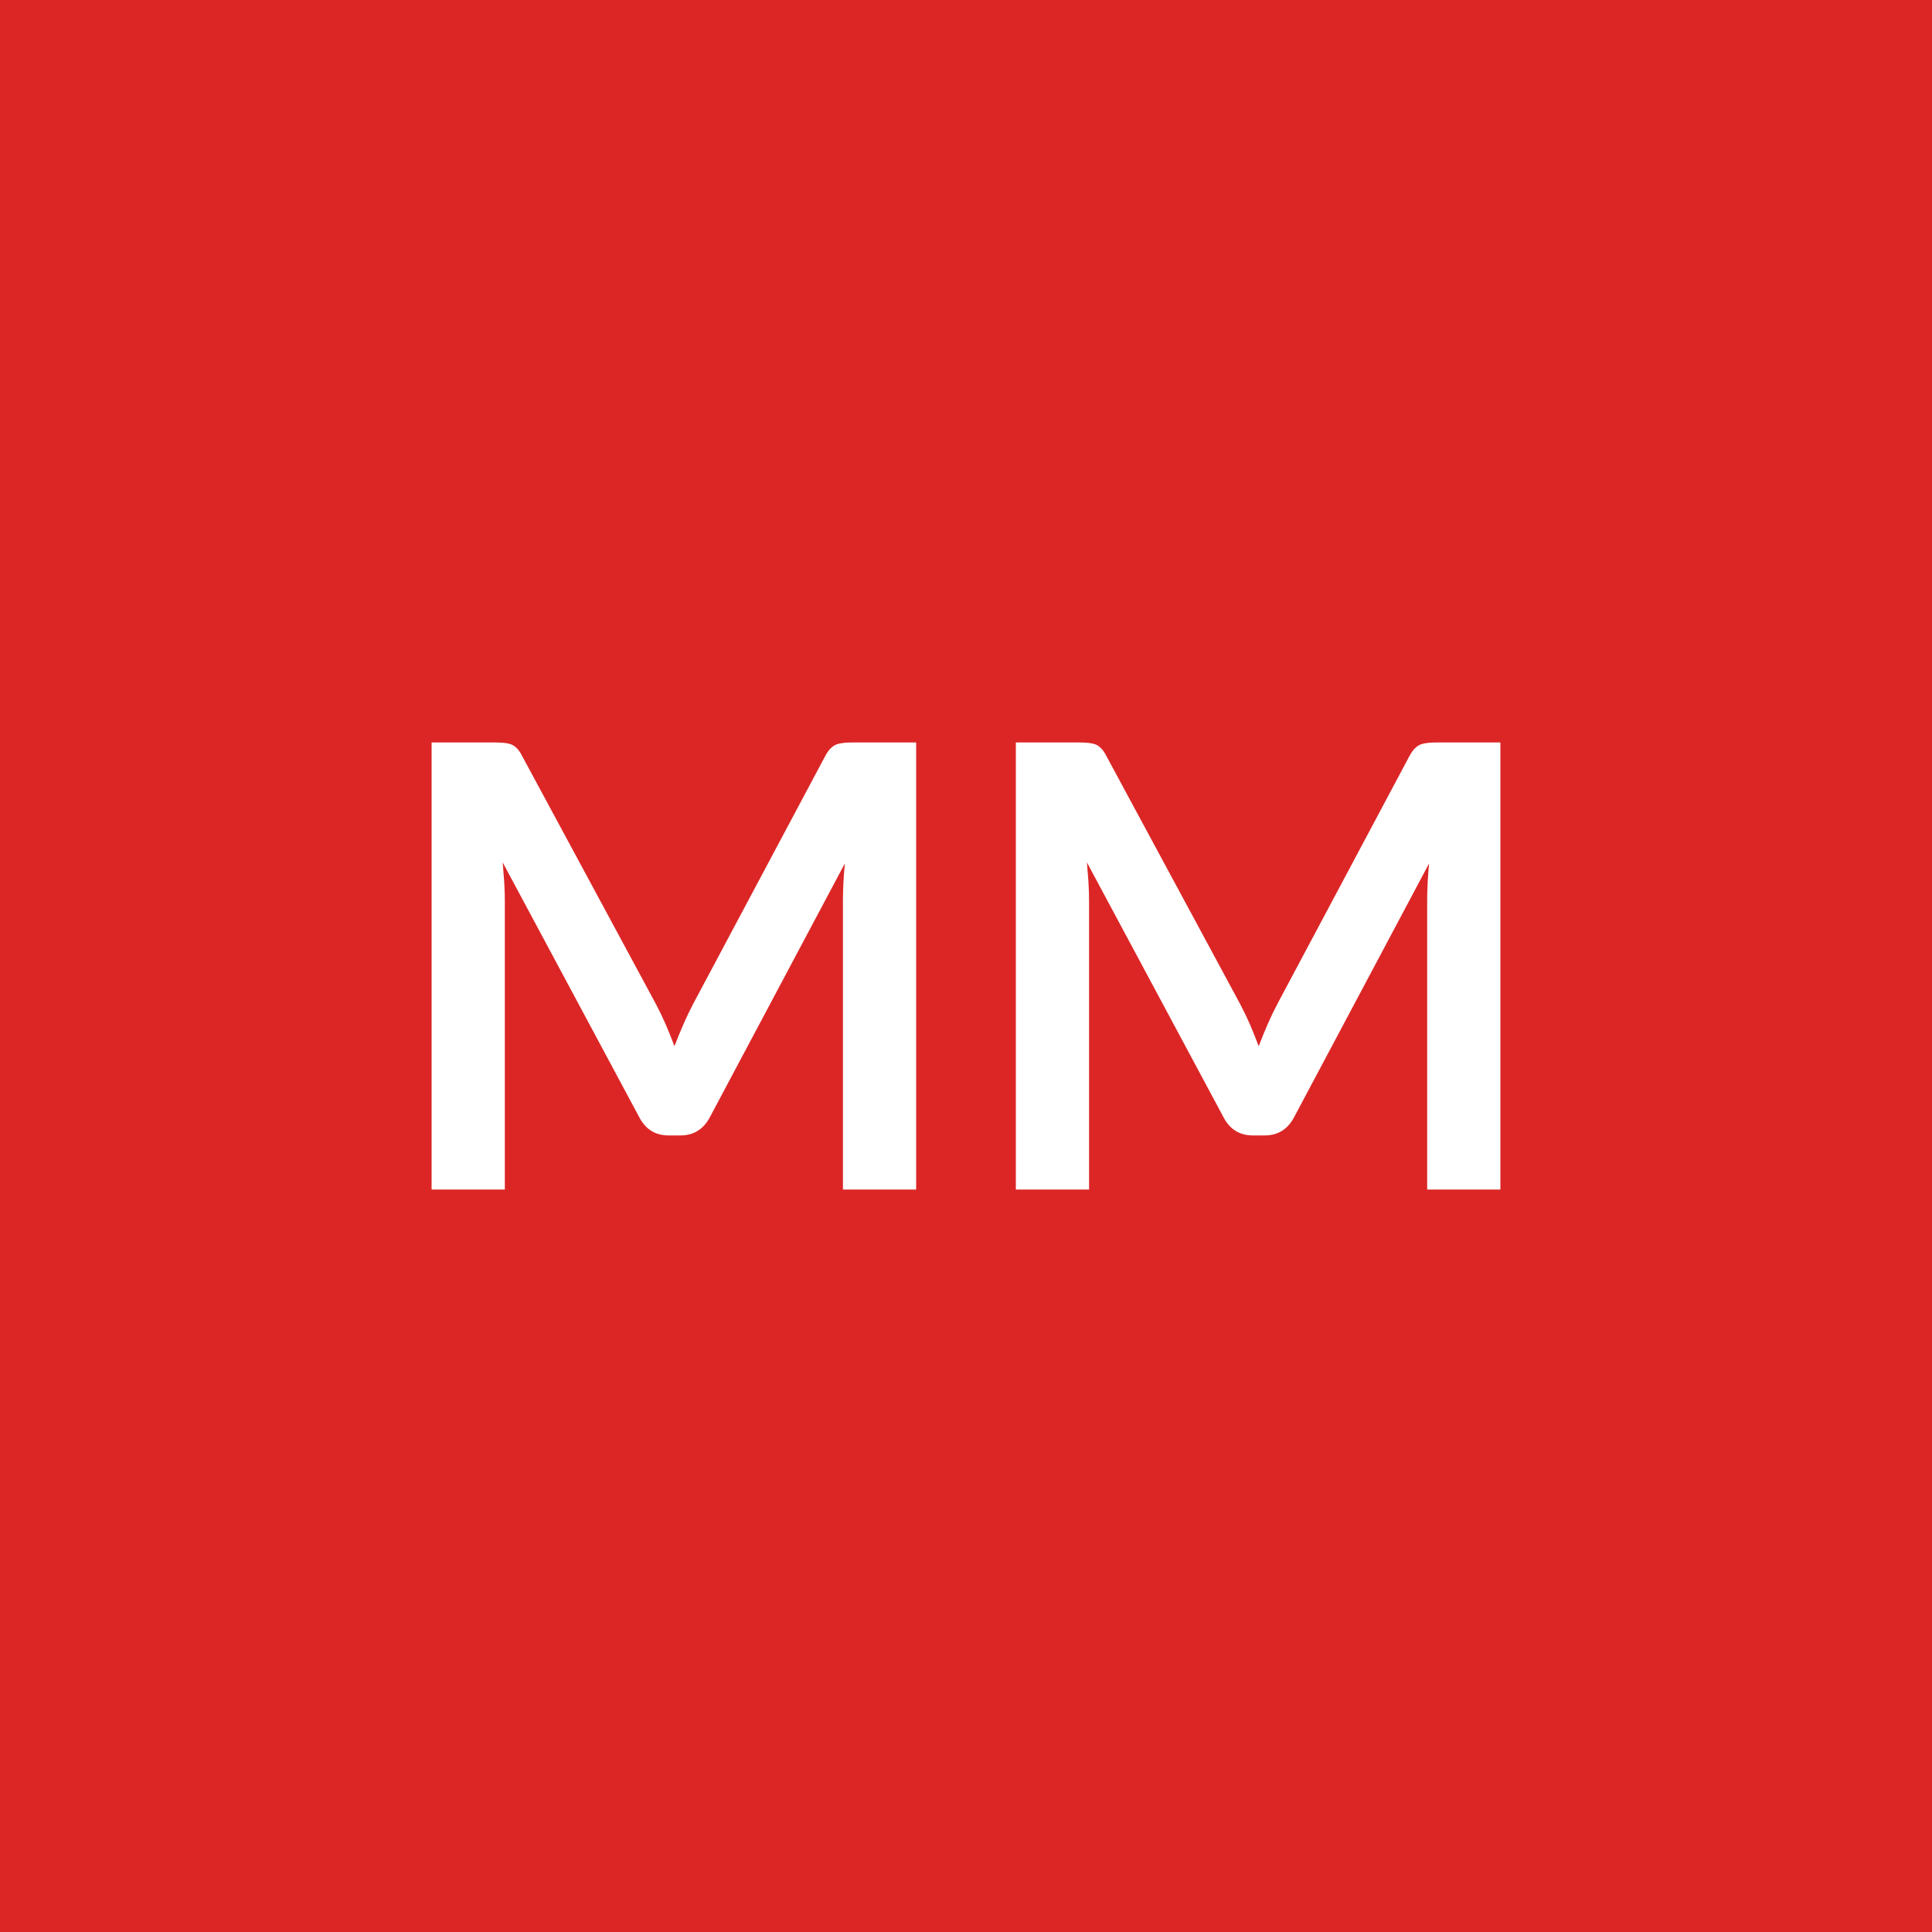
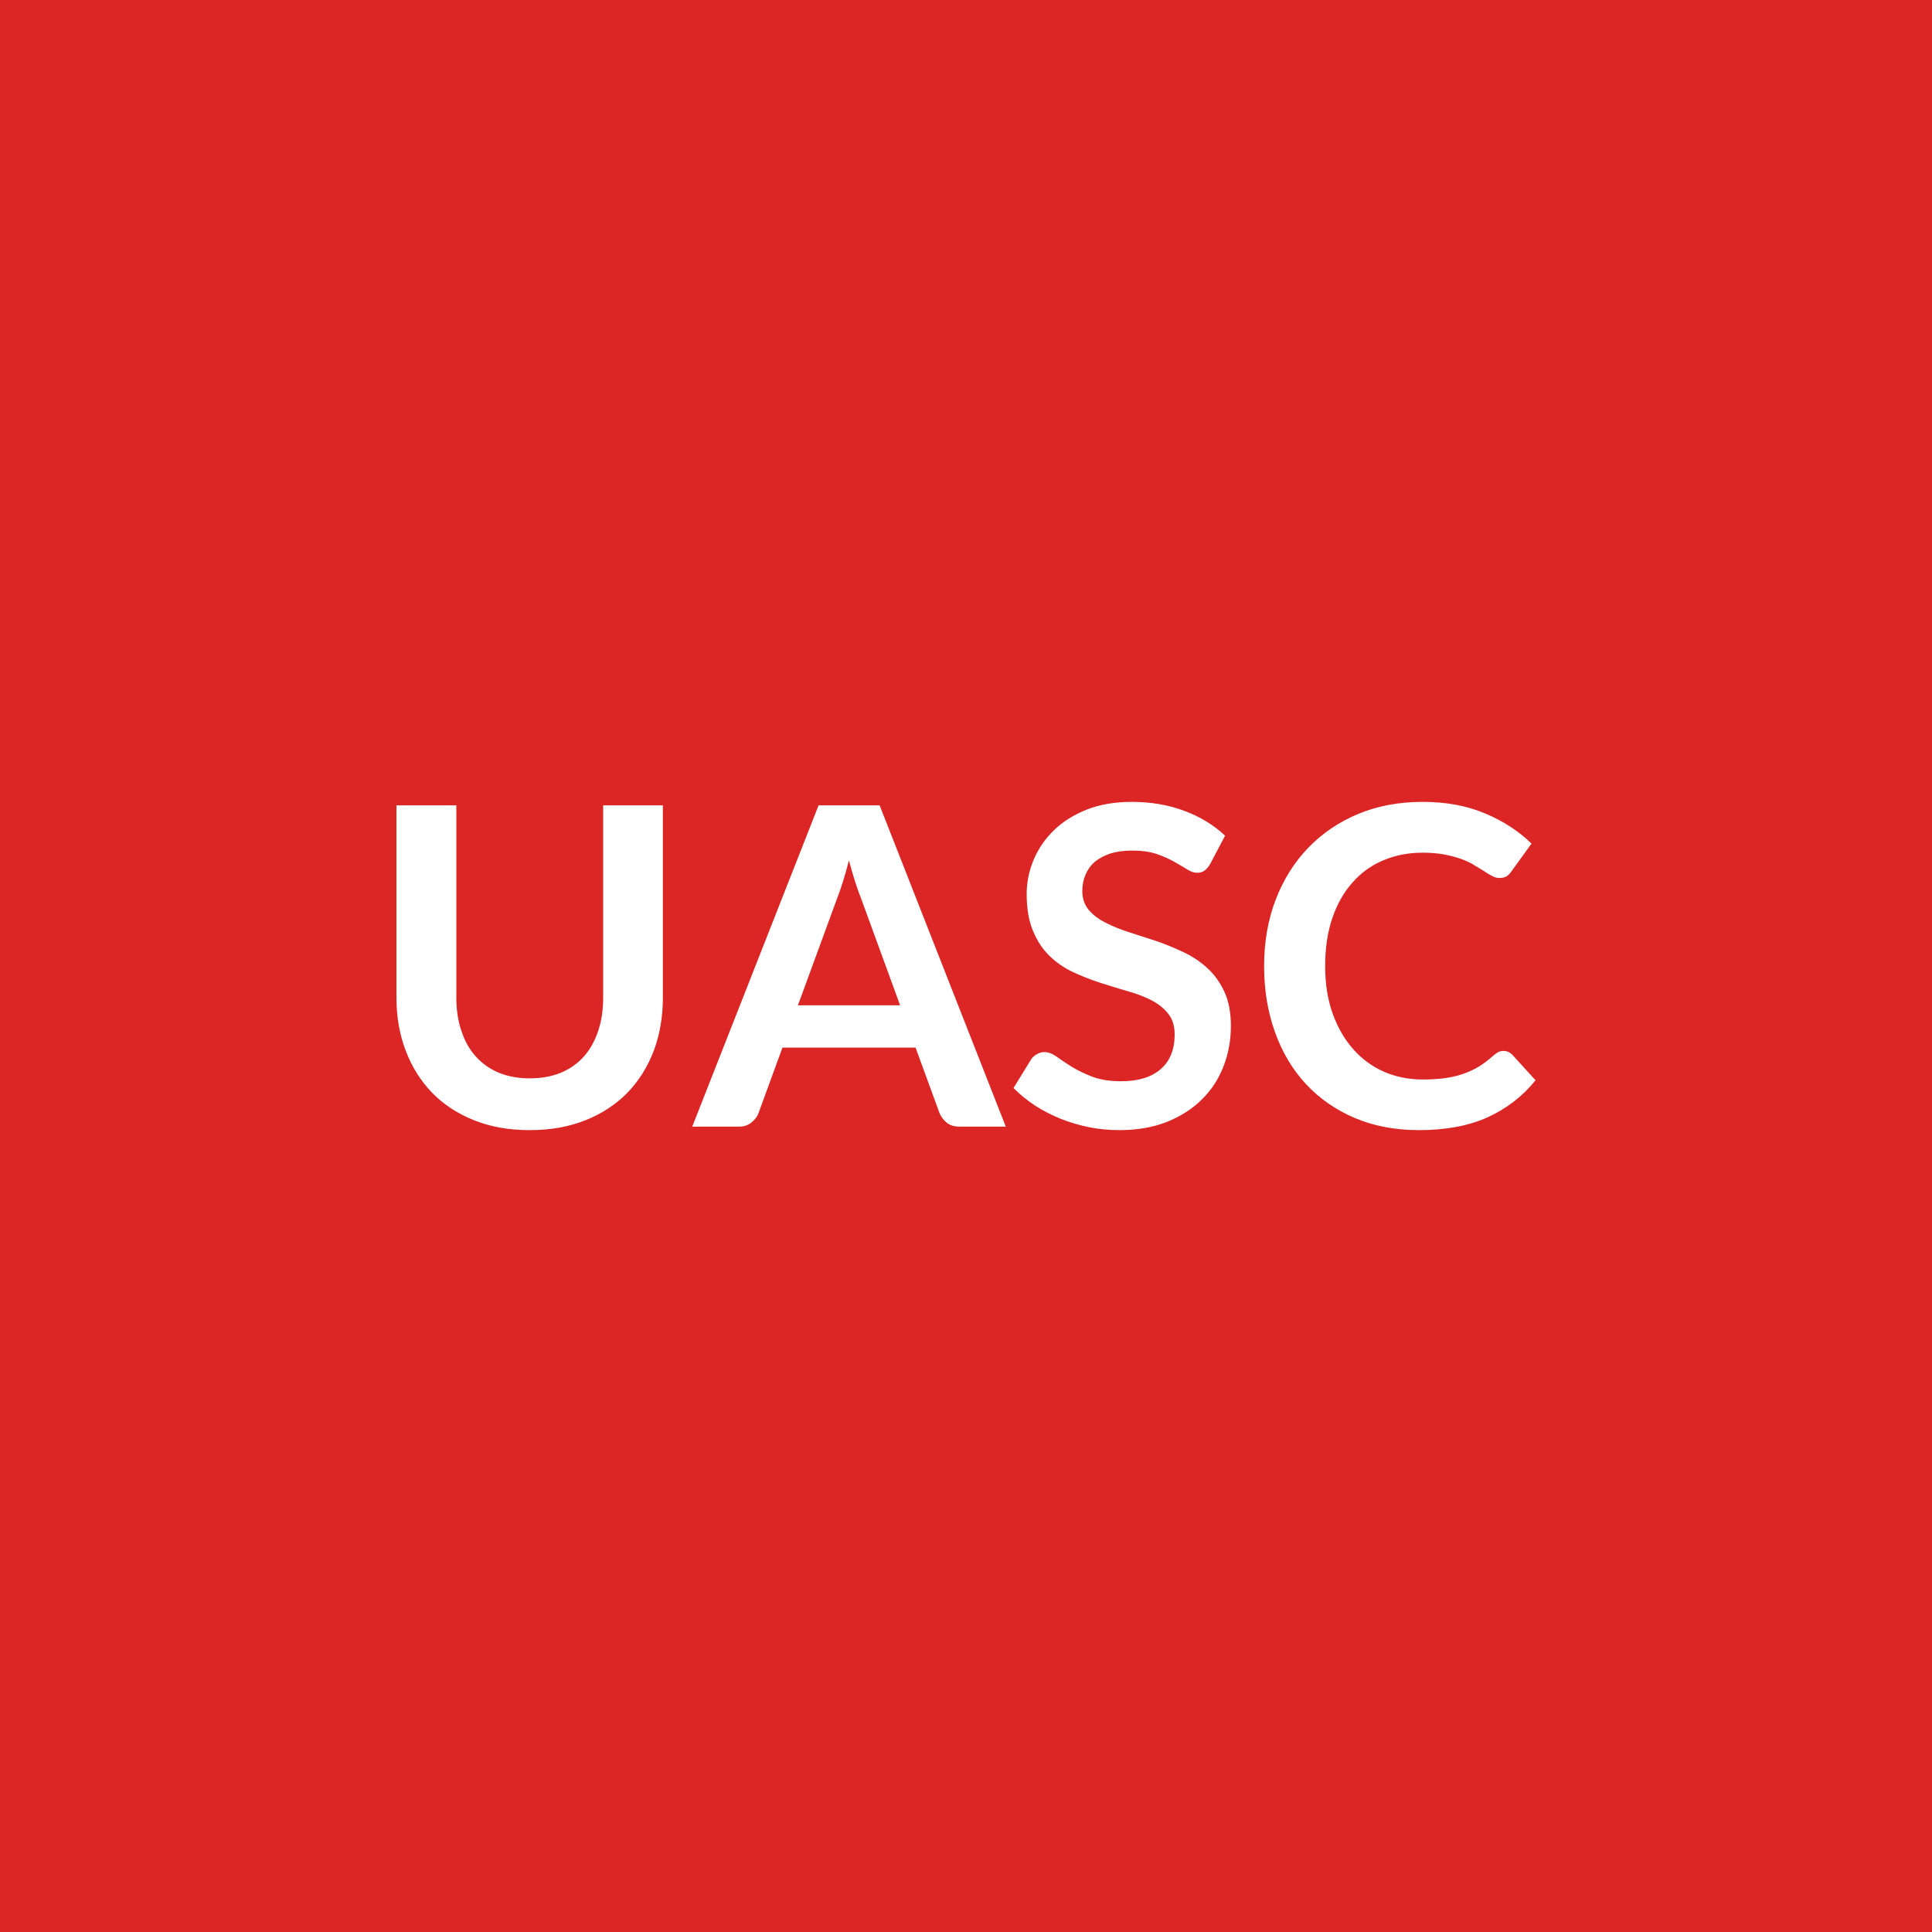
<svg xmlns="http://www.w3.org/2000/svg" width="100" height="100" viewBox="0 0 100 100">
  <rect width="100%" height="100%" fill="#dc2626" />
-   <path fill="#ffffff" d="M44.18 38.43h3.24v23.14h-3.79V46.63q0-.9.1-1.94l-6.99 13.14q-.5.94-1.52.94h-.61q-1.03 0-1.52-.94l-7.07-13.19.08 1.04q.03.51.03.95v14.94h-3.79V38.43h3.24q.29 0 .5.02t.38.08q.16.06.3.21.14.14.26.38l6.93 12.85q.27.51.51 1.06.23.54.45 1.12.23-.6.47-1.15t.51-1.06l6.83-12.82q.13-.24.27-.38.15-.15.31-.21.17-.06.38-.08t.5-.02m30.24 0h3.24v23.14h-3.79V46.63q0-.9.1-1.94l-6.99 13.14q-.5.94-1.52.94h-.61q-1.03 0-1.52-.94l-7.07-13.19.08 1.04q.03.51.03.95v14.94h-3.79V38.43h3.24q.29 0 .5.02t.38.08q.16.06.3.21.14.14.26.38l6.93 12.85q.27.51.51 1.06.23.54.45 1.12.23-.6.47-1.15t.51-1.06l6.83-12.82q.13-.24.27-.38.15-.15.31-.21.17-.06.38-.08t.5-.02" />
+   <path fill="#ffffff" d="M27.42 55.815q.9 0 1.61-.29.71-.3 1.19-.84t.74-1.32q.26-.77.26-1.72v-9.96h3.09v9.96q0 1.48-.47 2.74-.48 1.26-1.37 2.18-.89.91-2.17 1.42t-2.88.51q-1.61 0-2.88-.51-1.28-.51-2.17-1.42-.89-.92-1.37-2.18t-.48-2.74v-9.96h3.1v9.95q0 .95.26 1.72.25.77.74 1.32t1.2.85q.71.29 1.6.29m13.88-3.78h5.29l-2.02-5.53q-.15-.37-.31-.87-.16-.51-.32-1.1-.15.59-.31 1.1t-.31.89zm4.23-10.35 6.53 16.63h-2.39q-.41 0-.66-.2t-.38-.5l-1.24-3.39H40.5l-1.24 3.39q-.09.26-.36.48-.26.22-.65.22h-2.42l6.54-16.63zm17.88 1.57-.77 1.46q-.14.24-.3.35-.15.11-.38.11-.24 0-.52-.18-.29-.18-.68-.4t-.91-.4q-.53-.17-1.24-.17-.64 0-1.13.15-.48.16-.81.43-.32.28-.48.66-.17.39-.17.85 0 .58.33.98.33.39.87.66.54.28 1.23.5t1.42.46q.72.25 1.41.58t1.23.83.87 1.22q.33.73.33 1.76 0 1.13-.39 2.11-.38.98-1.13 1.71-.74.73-1.81 1.15t-2.45.42q-.79 0-1.56-.15-.77-.16-1.48-.44-.71-.29-1.33-.69-.62-.41-1.1-.9l.91-1.48q.11-.17.3-.27.18-.11.39-.11.29 0 .62.23.33.24.79.53.46.28 1.08.52.61.23 1.48.23 1.32 0 2.04-.62.73-.63.73-1.8 0-.66-.33-1.07-.33-.42-.87-.7t-1.23-.47q-.69-.2-1.4-.43-.72-.23-1.41-.55t-1.23-.84-.86-1.3q-.33-.77-.33-1.91 0-.91.36-1.77t1.05-1.53 1.7-1.07q1.02-.4 2.33-.4 1.47 0 2.71.46t2.12 1.29m14.41 11.14q.25 0 .45.19l1.21 1.33q-1.01 1.25-2.49 1.92-1.47.66-3.54.66-1.85 0-3.33-.63t-2.53-1.76q-1.04-1.12-1.6-2.69-.56-1.56-.56-3.41 0-1.88.6-3.44t1.68-2.68q1.09-1.13 2.6-1.76 1.5-.62 3.33-.62 1.82 0 3.23.6 1.41.59 2.4 1.56l-1.04 1.44q-.09.13-.23.24-.15.1-.4.1-.17 0-.36-.1-.18-.09-.4-.24-.22-.14-.51-.31-.28-.18-.66-.32t-.88-.24-1.16-.1q-1.11 0-2.04.4-.93.39-1.59 1.15-.67.75-1.04 1.84-.37 1.08-.37 2.48t.4 2.49 1.08 1.84q.67.75 1.59 1.15.92.39 1.98.39.63 0 1.15-.07.51-.07.94-.22t.82-.38q.38-.24.76-.58.12-.1.24-.17.13-.06.27-.06" />
</svg>
